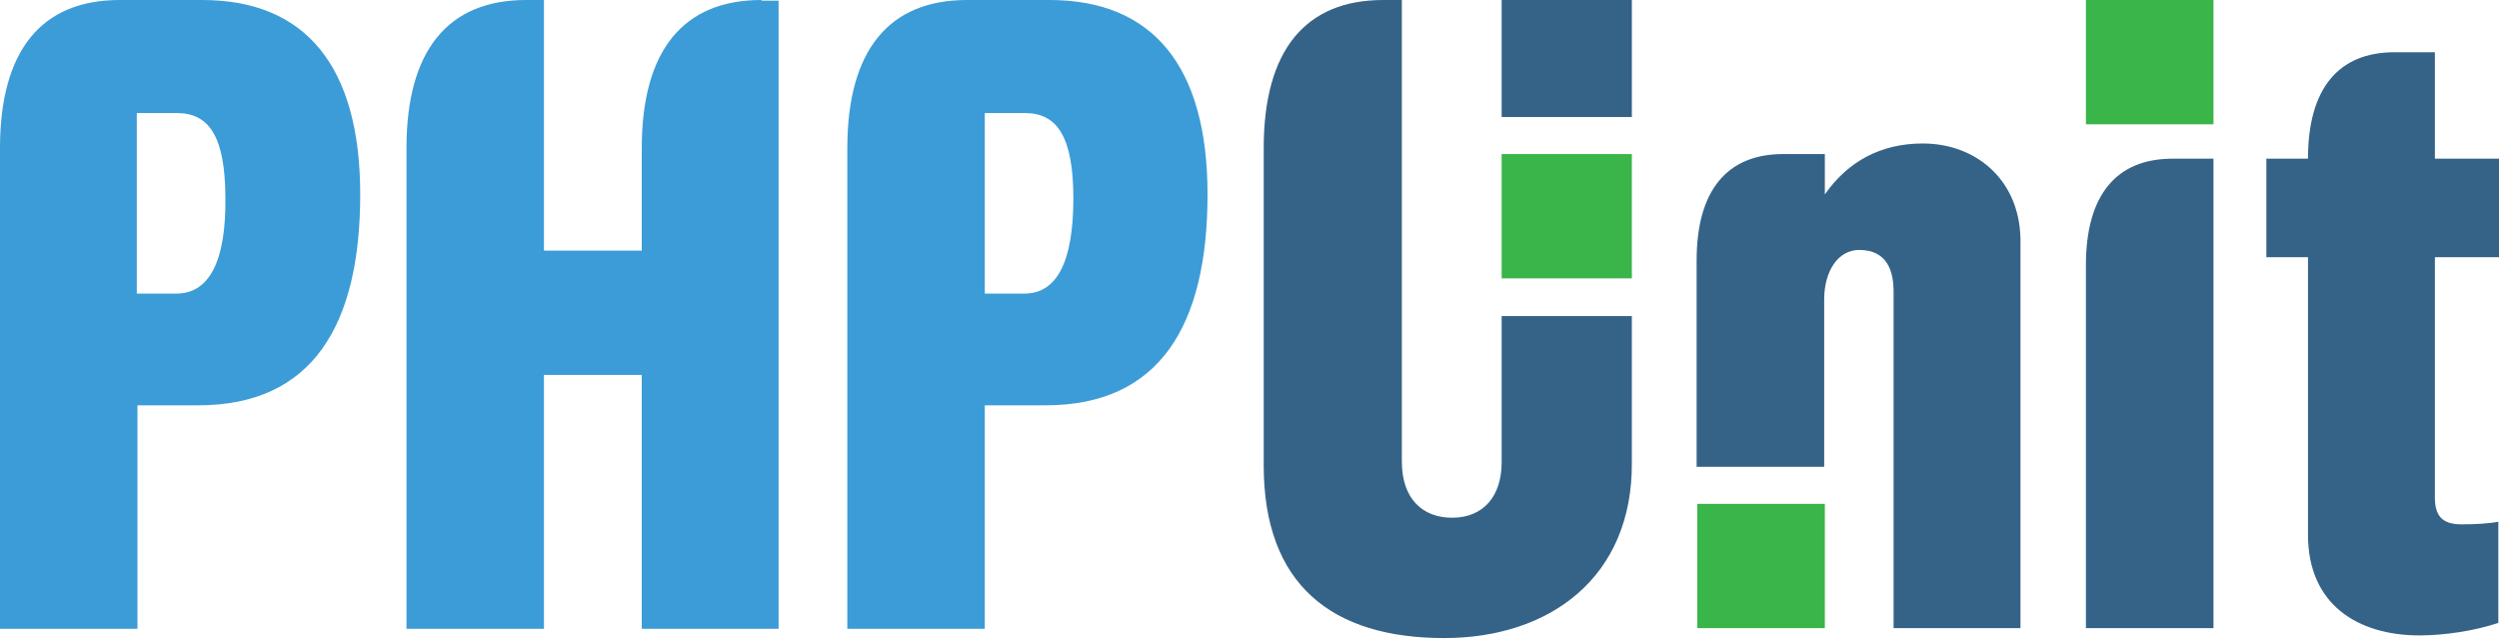
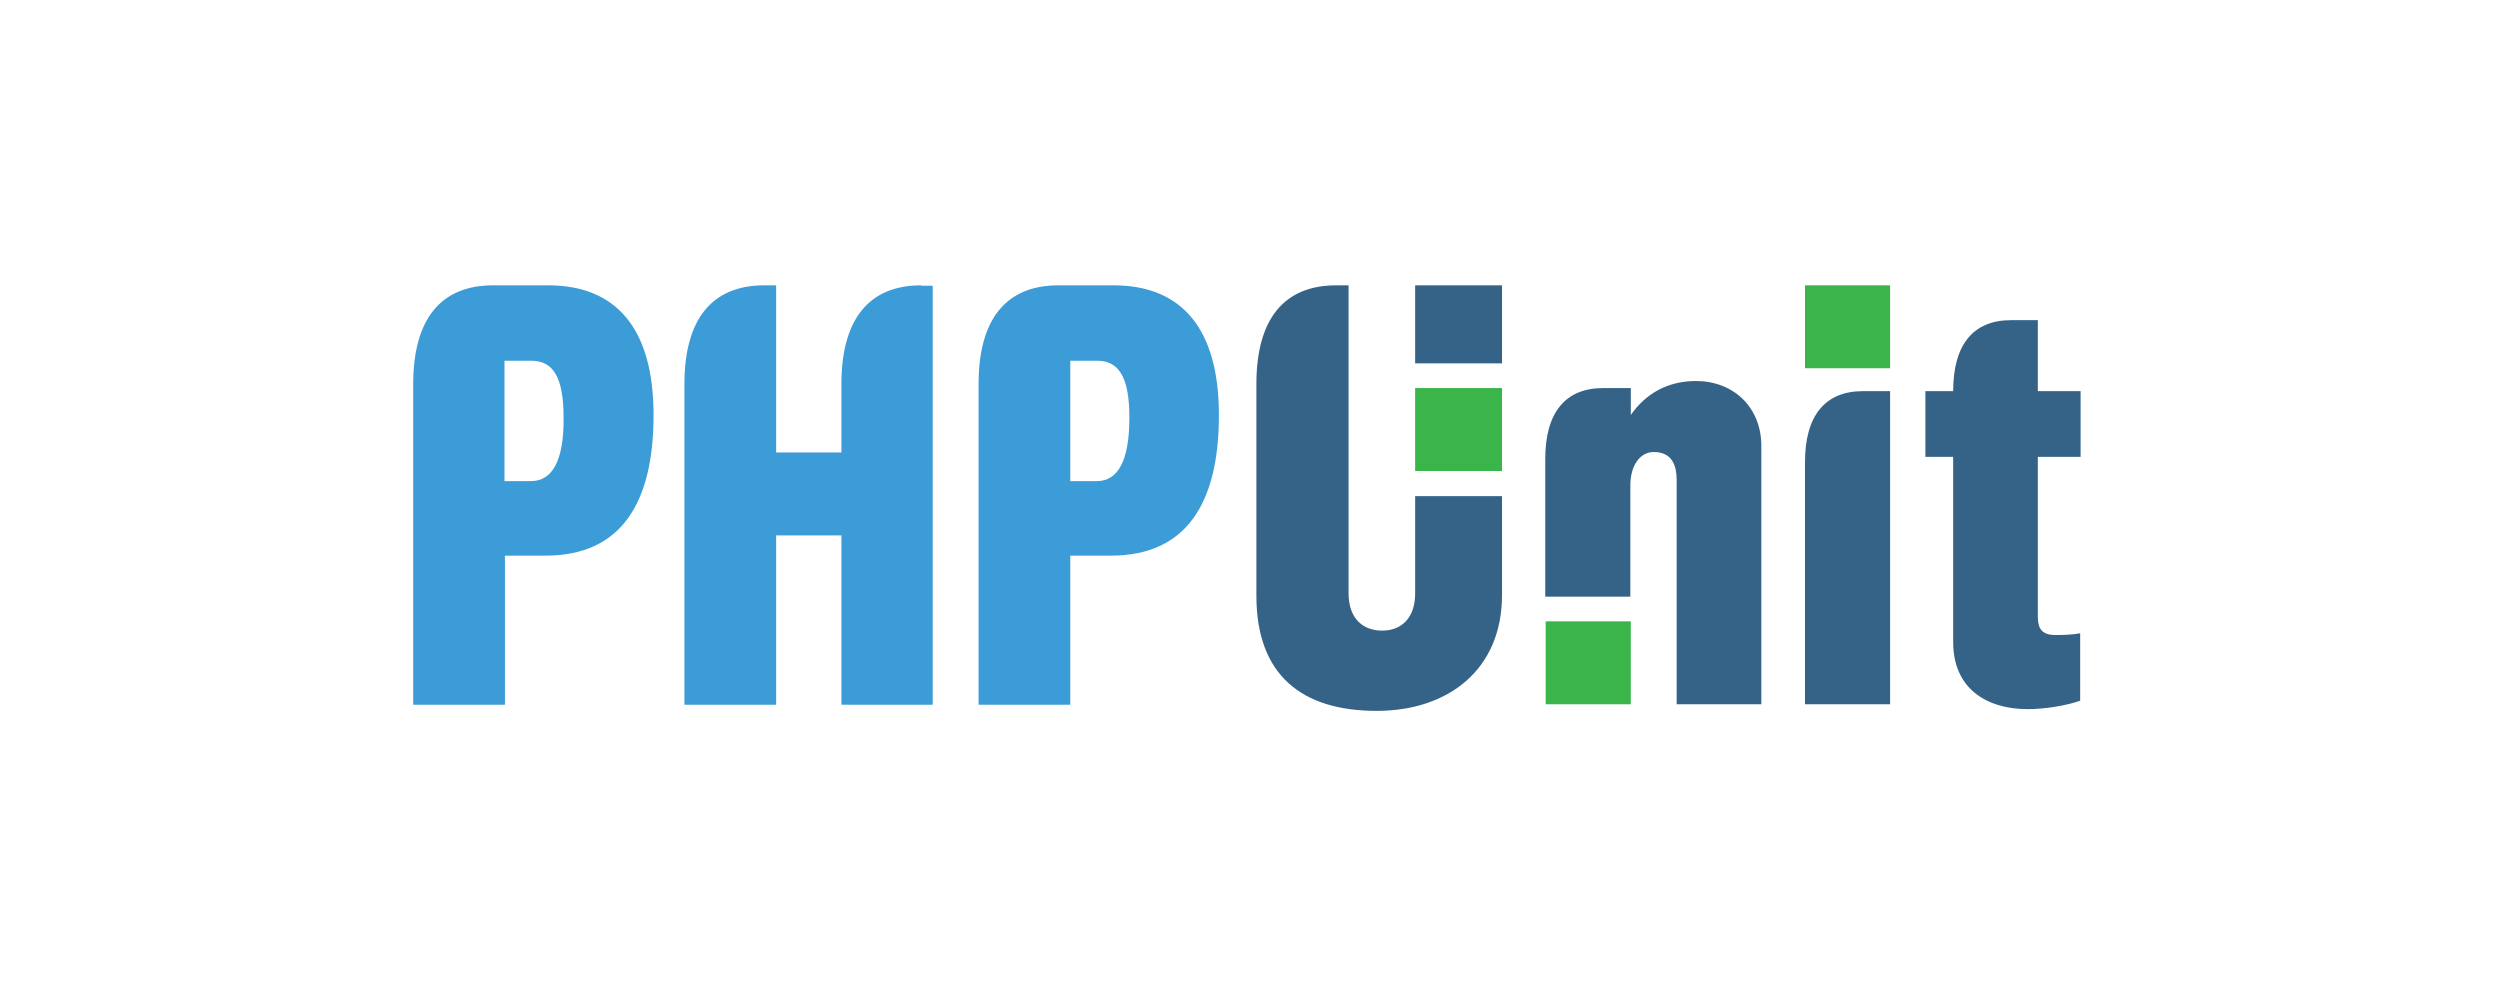
- <svg xmlns="http://www.w3.org/2000/svg" version="1.1" id="Layer_1" x="0px" y="0px" viewBox="0 0 37.81 9.65" xml:space="preserve" width="37.81" height="9.65">
-   <defs id="defs43" />
-   <style type="text/css" id="style2">
+ <svg xmlns="http://www.w3.org/2000/svg" version="1.1" id="Layer_1" x="0px" y="0px" viewBox="0 0 56.69 22.68" style="enable-background:new 0 0 56.69 22.68;" xml:space="preserve">
+   <style type="text/css">
	.st0{fill:#356388;}
	.st1{fill:#39B54A;}
	.st2{fill:#3C9CD7;}
</style>
-   <g id="g26" transform="translate(-9.37,-6.47)">
-     <rect x="32.09" y="6.47" class="st0" width="1.97" height="1.77" id="rect4" />
-     <rect x="40.93" y="6.47" class="st1" width="1.93" height="1.88" id="rect6" />
-     <rect x="35.05" y="14.09" class="st1" width="1.93" height="1.88" id="rect8" />
-     <rect x="32.09" y="8.8" class="st1" width="1.97" height="1.88" id="rect10" />
-     <path class="st0" d="m 32.09,11.24 v 2.22 c 0,0.52 -0.28,0.84 -0.75,0.84 -0.44,0 -0.76,-0.28 -0.76,-0.85 V 6.47 H 30.3 c -1.18,0 -1.81,0.76 -1.81,2.24 v 4.8 c 0,1.8 1.03,2.61 2.73,2.61 1.6,0 2.85,-0.92 2.84,-2.65 v -2.22 h -1.97 z" id="path12" />
-     <path class="st2" d="M 25.25,6.47 H 24 c -1.18,0 -1.81,0.76 -1.81,2.24 v 7.27 h 2.08 V 12.6 h 0.92 c 1.72,0 2.45,-1.2 2.45,-3.19 0,-1.94 -0.83,-2.94 -2.39,-2.94 z m -0.38,4.44 h -0.6 V 8.18 h 0.61 c 0.49,0 0.73,0.37 0.73,1.29 0,0.98 -0.26,1.44 -0.74,1.44 z" id="path14" />
-     <path class="st2" d="M 12.43,6.47 H 11.18 C 10,6.47 9.37,7.23 9.37,8.71 v 7.27 h 2.08 V 12.6 h 0.92 c 1.72,0 2.45,-1.2 2.45,-3.19 0,-1.94 -0.83,-2.94 -2.39,-2.94 z m -0.39,4.44 h -0.6 V 8.18 h 0.61 c 0.49,0 0.73,0.37 0.73,1.29 0.01,0.98 -0.26,1.44 -0.74,1.44 z" id="path16" />
-     <path class="st2" d="m 20.89,6.47 c -1.18,0 -1.81,0.76 -1.81,2.24 v 1.36 0.19 H 17.6 v -0.19 -3.6 h -0.27 c -1.18,0 -1.81,0.76 -1.81,2.24 v 7.27 h 2.08 v -3.65 -0.19 0 h 1.48 v 0 0.19 3.65 h 2.07 v -9.5 h -0.26 z" id="path18" />
-     <path class="st0" d="M 47.18,10.36 V 8.87 H 46.21 V 7.26 H 45.6 c -0.85,0 -1.31,0.55 -1.31,1.61 h -0.63 v 1.49 h 0.63 v 4.2 c 0,1.05 0.75,1.52 1.69,1.52 0.37,0 0.84,-0.07 1.19,-0.19 v -1.53 c -0.15,0.03 -0.36,0.04 -0.56,0.04 -0.31,0 -0.4,-0.15 -0.4,-0.41 v -3.63 z" id="path20" />
-     <path class="st0" d="m 38.46,8.64 c -0.63,0 -1.13,0.27 -1.48,0.77 V 8.8 h -0.63 c -0.85,0 -1.31,0.55 -1.31,1.61 v 3.12 h 1.93 V 11 c 0,-0.43 0.21,-0.75 0.53,-0.75 0.43,0 0.52,0.33 0.52,0.63 v 5.09 h 1.92 V 10.16 C 39.96,9.22 39.29,8.64 38.46,8.64 Z" id="path22" />
-     <path class="st0" d="m 42.24,8.87 c -0.85,0 -1.31,0.55 -1.31,1.61 v 5.49 h 1.93 v -7.1 z" id="path24" />
+   <g>
+     <rect x="32.09" y="6.47" class="st0" width="1.97" height="1.77" />
+     <rect x="40.93" y="6.47" class="st1" width="1.93" height="1.88" />
+     <rect x="35.05" y="14.09" class="st1" width="1.93" height="1.88" />
+     <rect x="32.09" y="8.8" class="st1" width="1.97" height="1.88" />
+     <path class="st0" d="M32.09,11.24v2.22c0,0.52-0.28,0.84-0.75,0.84c-0.44,0-0.76-0.28-0.76-0.85V6.47H30.3   c-1.18,0-1.81,0.76-1.81,2.24v4.8c0,1.8,1.03,2.61,2.73,2.61c1.6,0,2.85-0.92,2.84-2.65v-2.22H32.09z" />
+     <path class="st2" d="M25.25,6.47H24c-1.18,0-1.81,0.76-1.81,2.24v7.27h2.08V12.6h0.92c1.72,0,2.45-1.2,2.45-3.19   C27.64,7.47,26.81,6.47,25.25,6.47z M24.87,10.91h-0.6V8.18h0.61c0.49,0,0.73,0.37,0.73,1.29C25.61,10.45,25.35,10.91,24.87,10.91z   " />
+     <path class="st2" d="M12.43,6.47h-1.25c-1.18,0-1.81,0.76-1.81,2.24v7.27h2.08V12.6h0.92c1.72,0,2.45-1.2,2.45-3.19   C14.82,7.47,13.99,6.47,12.43,6.47z M12.04,10.91h-0.6V8.18h0.61c0.49,0,0.73,0.37,0.73,1.29C12.79,10.45,12.52,10.91,12.04,10.91z   " />
+     <path class="st2" d="M20.89,6.47c-1.18,0-1.81,0.76-1.81,2.24v1.36v0.19H17.6v-0.19v-3.6h-0.27c-1.18,0-1.81,0.76-1.81,2.24v7.27   h2.08v-3.65v-0.19v0h1.48v0v0.19v3.65h2.07v-9.5H20.89z" />
+     <path class="st0" d="M47.18,10.36V8.87h-0.97V7.26H45.6c-0.85,0-1.31,0.55-1.31,1.61h-0.63v1.49h0.63v4.2   c0,1.05,0.75,1.52,1.69,1.52c0.37,0,0.84-0.07,1.19-0.19v-1.53c-0.15,0.03-0.36,0.04-0.56,0.04c-0.31,0-0.4-0.15-0.4-0.41v-3.63   H47.18z" />
+     <path class="st0" d="M38.46,8.64c-0.63,0-1.13,0.27-1.48,0.77V8.8h-0.63c-0.85,0-1.31,0.55-1.31,1.61v3.12h1.93V11   c0-0.43,0.21-0.75,0.53-0.75c0.43,0,0.52,0.33,0.52,0.63v5.09h1.92v-5.81C39.96,9.22,39.29,8.64,38.46,8.64z" />
+     <path class="st0" d="M42.24,8.87c-0.85,0-1.31,0.55-1.31,1.61v5.49h1.93v-7.1H42.24z" />
  </g>
-   <g id="g28" transform="translate(-9.37,-6.47)">
+   <g>
</g>
-   <g id="g30" transform="translate(-9.37,-6.47)">
+   <g>
</g>
-   <g id="g32" transform="translate(-9.37,-6.47)">
+   <g>
</g>
-   <g id="g34" transform="translate(-9.37,-6.47)">
+   <g>
</g>
-   <g id="g36" transform="translate(-9.37,-6.47)">
+   <g>
</g>
-   <g id="g38" transform="translate(-9.37,-6.47)">
+   <g>
</g>
</svg>
